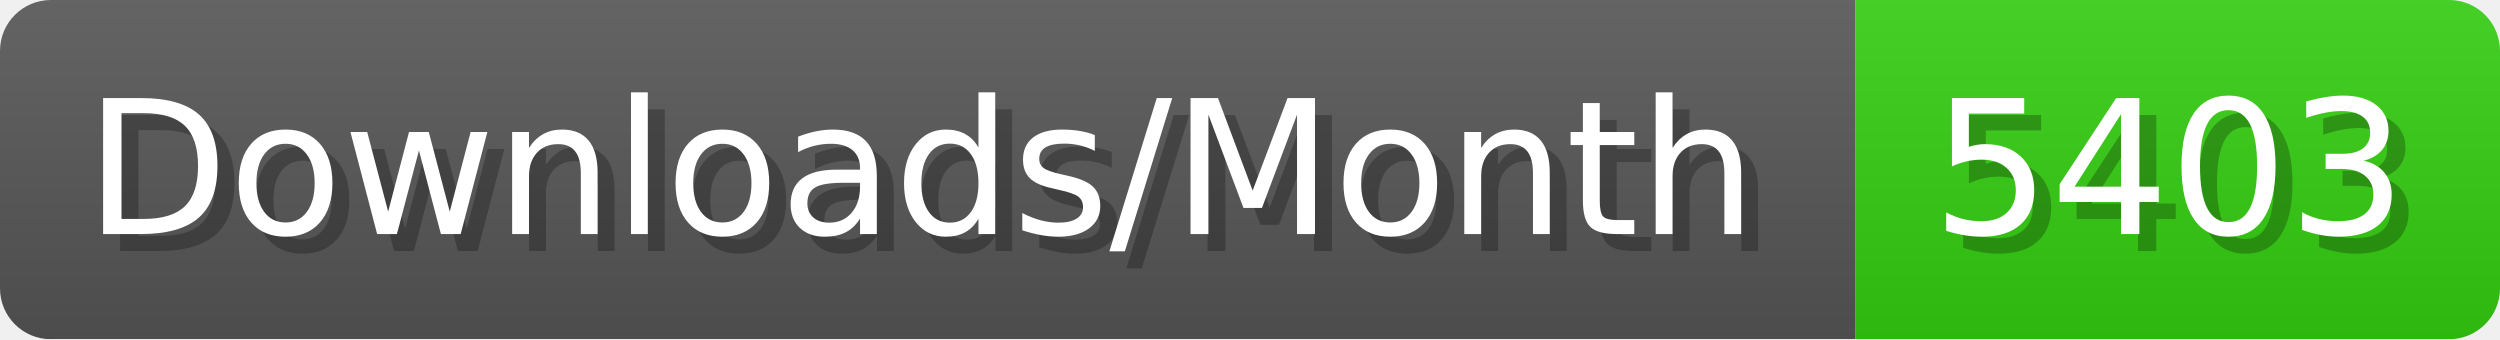
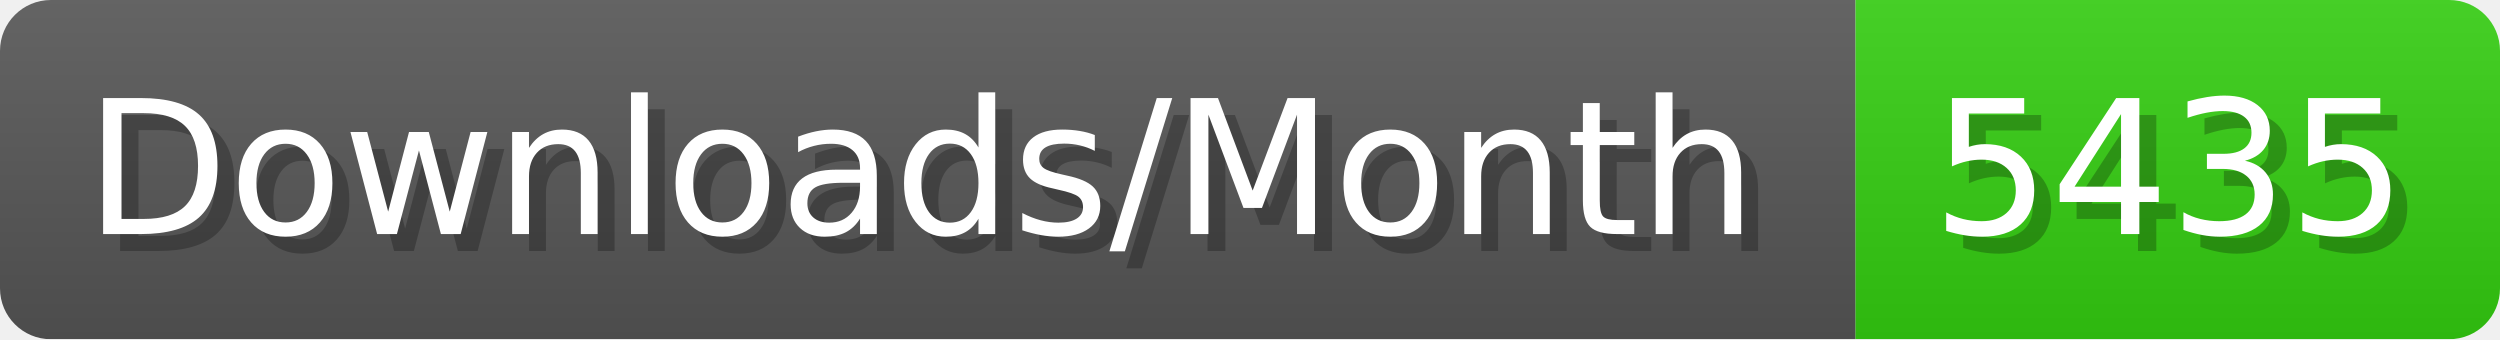
- <svg xmlns="http://www.w3.org/2000/svg" width="147.4" height="20" viewBox="0 0 1474 200" role="img" aria-label="Downloads/Month: 5403">
+ <svg xmlns="http://www.w3.org/2000/svg" width="147.4" height="20" viewBox="0 0 1474 200" role="img" aria-label="Downloads/Month: 5435">
  <linearGradient id="YlXUI" x2="0" y2="100%">
    <stop offset="0" stop-opacity=".1" stop-color="#EEE" />
    <stop offset="1" stop-opacity=".1" />
  </linearGradient>
  <mask id="JHhop">
    <rect width="1474" height="200" rx="30" fill="#FFF" />
  </mask>
  <g mask="url(#JHhop)">
    <rect width="1094" height="200" fill="#555" />
    <rect width="380" height="200" fill="#3C1" x="1094" />
    <rect width="1474" height="200" fill="url(#YlXUI)" />
  </g>
  <g aria-hidden="true" fill="#fff" text-anchor="start" font-family="Verdana,DejaVu Sans,sans-serif" font-size="110">
    <text x="60" y="148" textLength="994" fill="#000" opacity="0.25">Downloads/Month</text>
    <text x="50" y="138" textLength="994">Downloads/Month</text>
-     <text x="1149" y="148" textLength="280" fill="#000" opacity="0.25">5403</text>
-     <text x="1139" y="138" textLength="280">5403</text>
+     <text x="1149" y="148" textLength="280" fill="#000" opacity="0.25">5435</text>
+     <text x="1139" y="138" textLength="280">5435</text>
  </g>
</svg>
